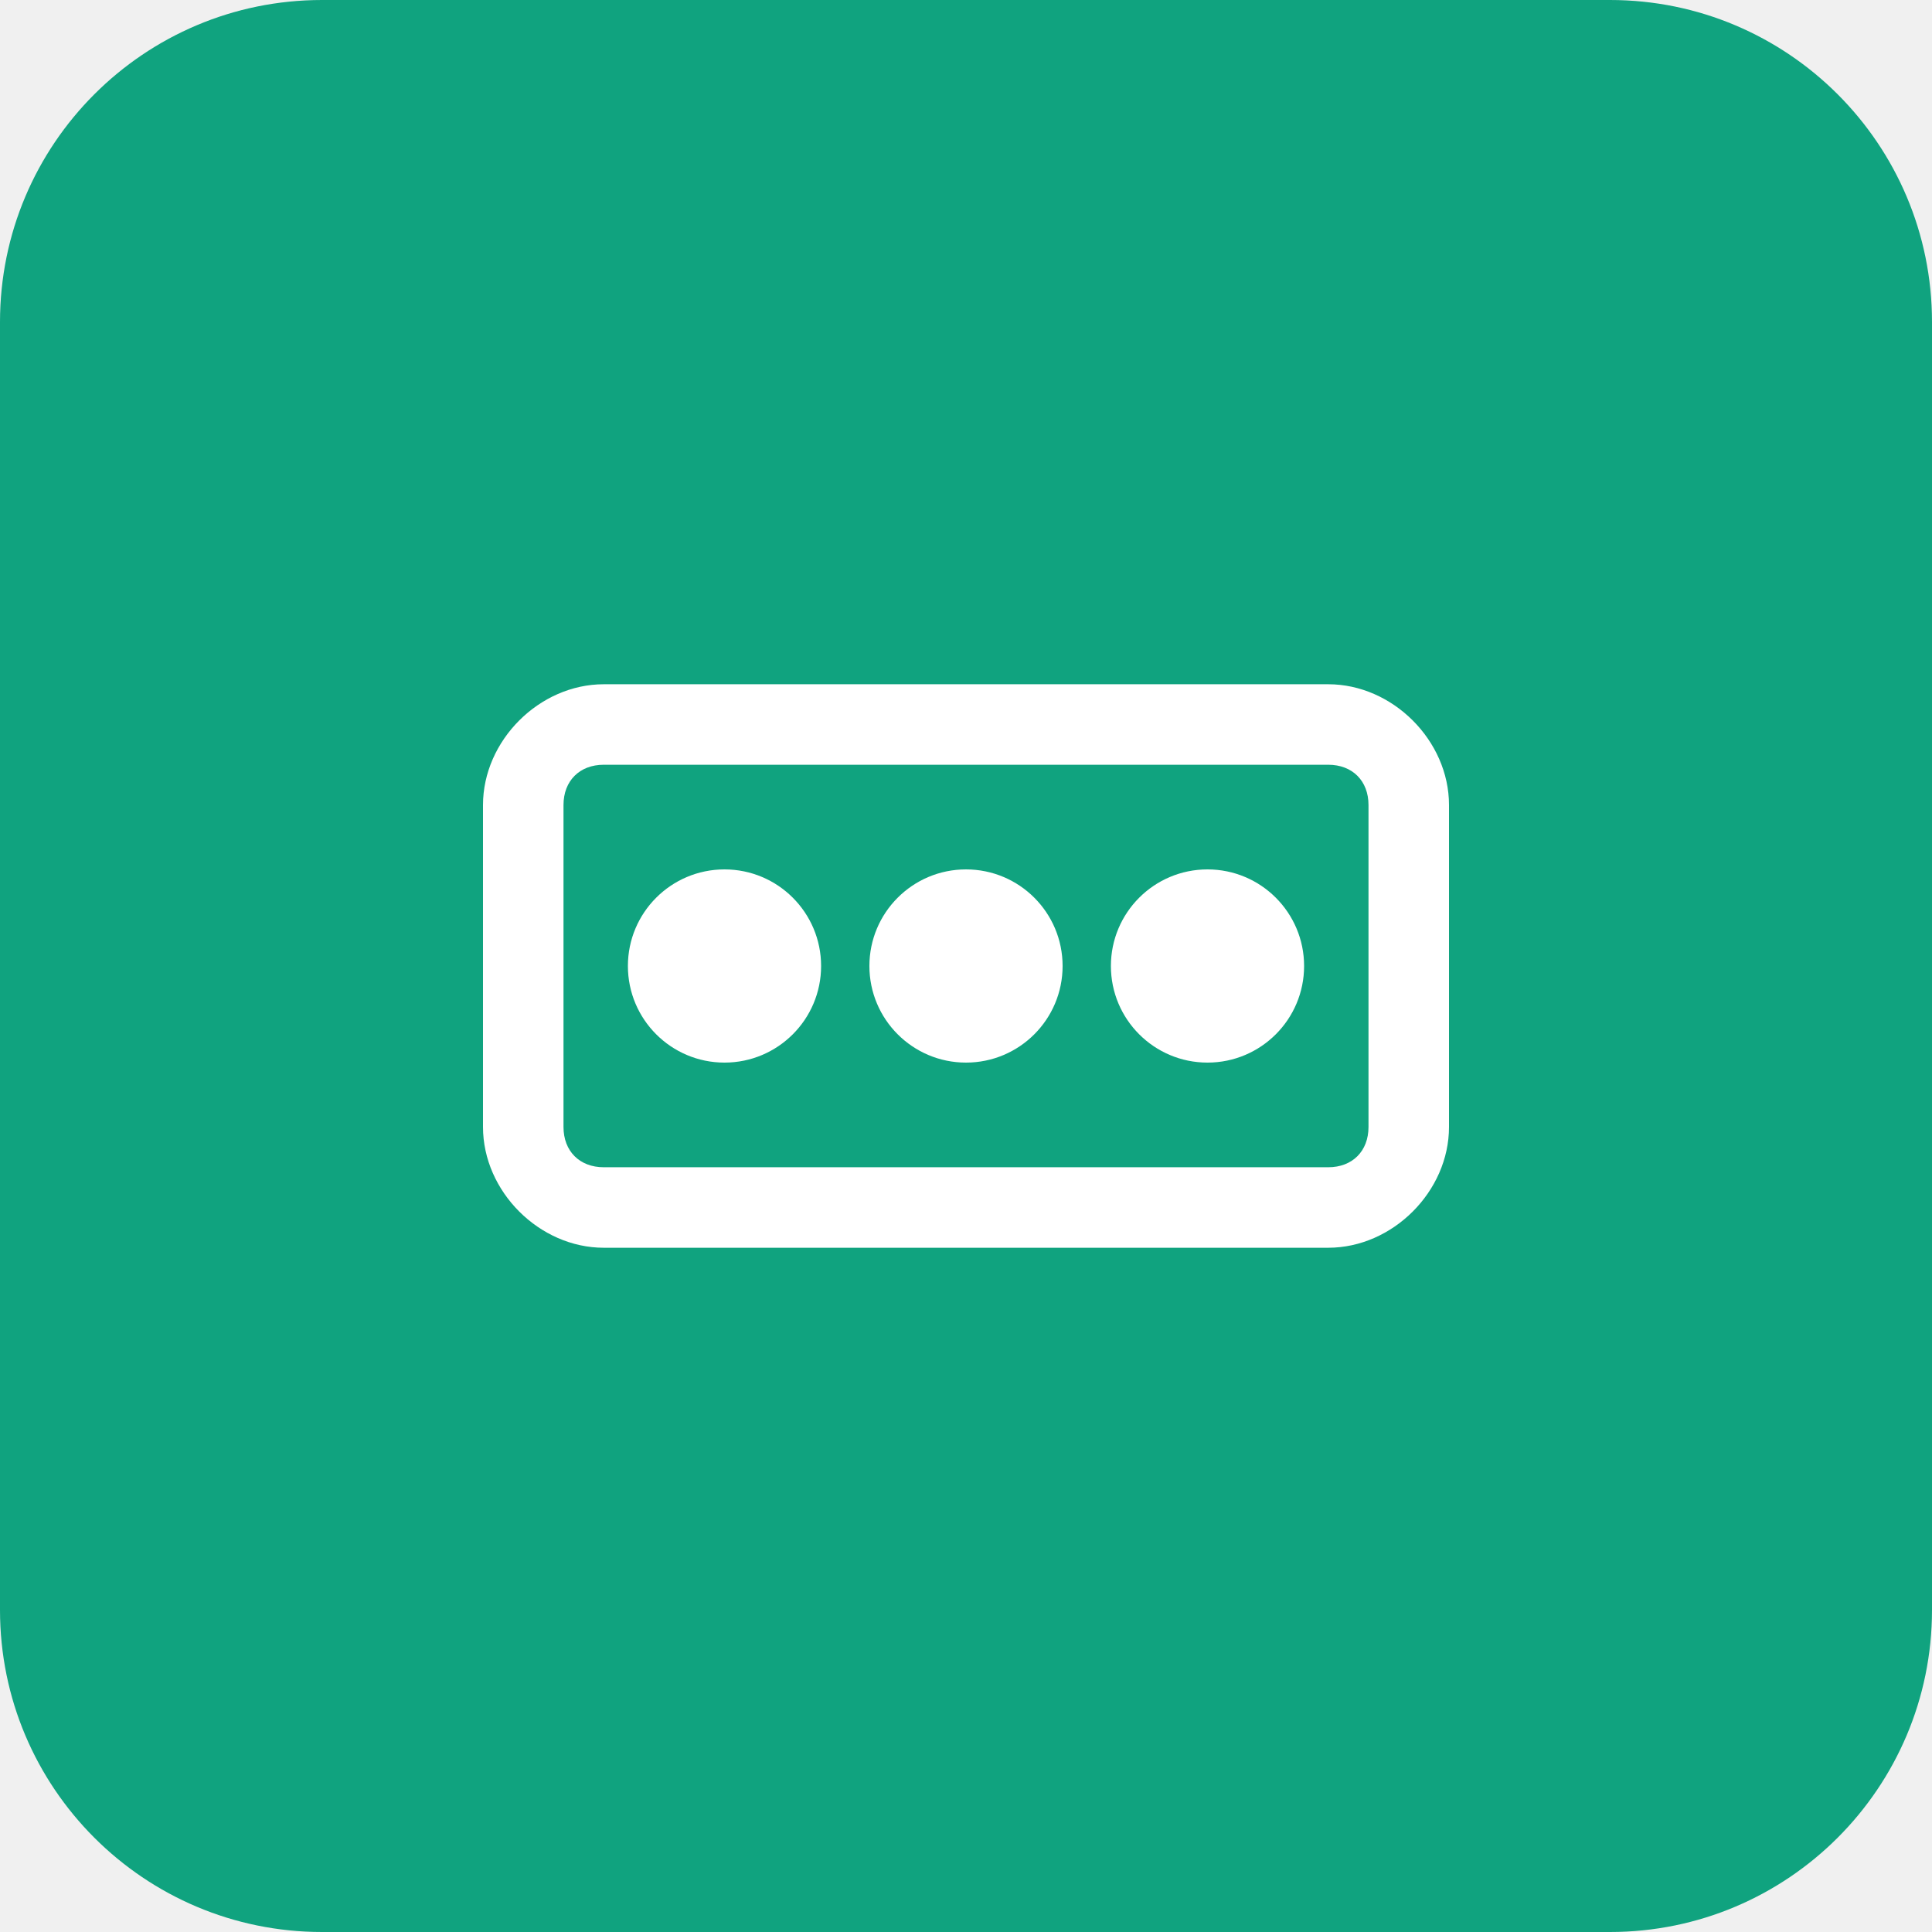
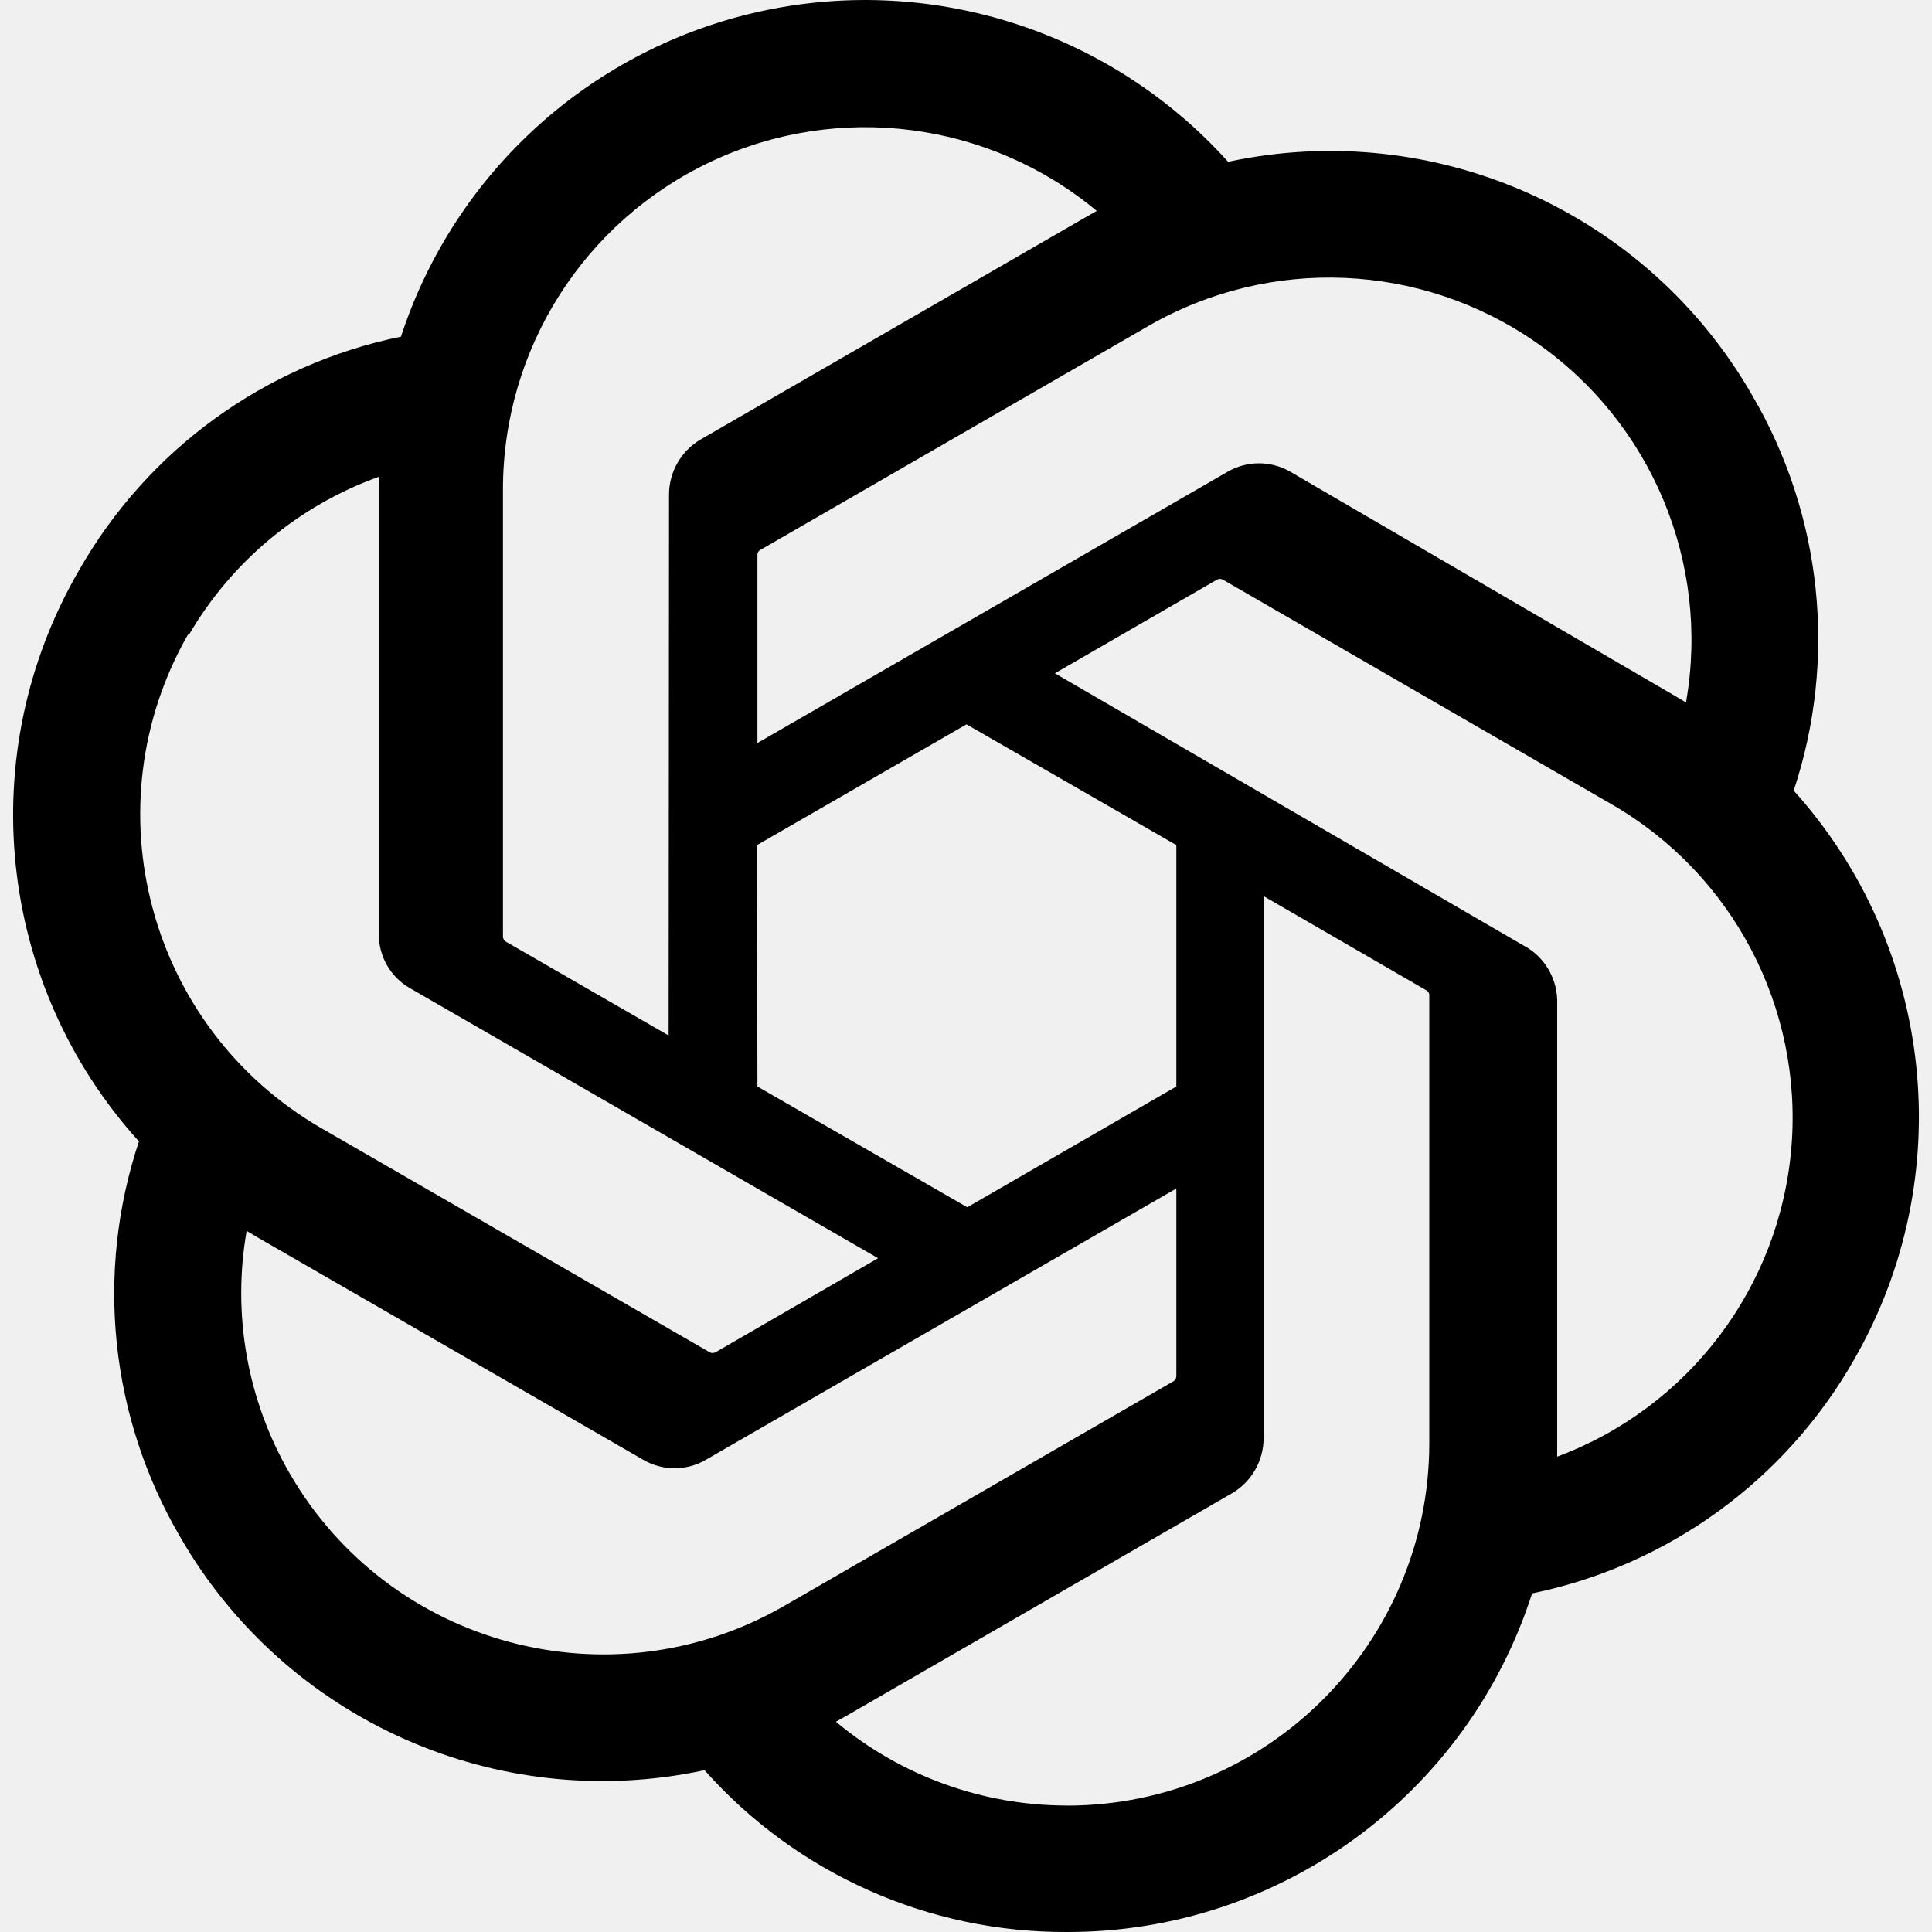
- <svg xmlns="http://www.w3.org/2000/svg" viewBox="0 0 24 24">
-   <rect width="24" height="24" rx="4" fill="#10A37F" />
-   <path d="M16.5 8.5c.8 0 1.5.7 1.5 1.5v4c0 .8-.7 1.5-1.5 1.5h-9c-.8 0-1.5-.7-1.5-1.5v-4c0-.8.7-1.5 1.5-1.5h9zm-9 1c-.3 0-.5.2-.5.5v4c0 .3.2.5.5.5h9c.3 0 .5-.2.5-.5v-4c0-.3-.2-.5-.5-.5h-9z" fill="#FFFFFF" />
-   <circle cx="9" cy="12" r="1.2" fill="#FFFFFF" />
-   <circle cx="12" cy="12" r="1.2" fill="#FFFFFF" />
-   <circle cx="15" cy="12" r="1.2" fill="#FFFFFF" />
+ <svg xmlns="http://www.w3.org/2000/svg" fill="#000000" role="img" viewBox="0 0 24 24">
+   <path d="M22.282 9.821a5.985 5.985 0 0 0-.516-4.911 6.046 6.046 0 0 0-6.51-2.9A6.065 6.065 0 0 0 4.981 4.182a5.985 5.985 0 0 0-3.998 2.9 6.046 6.046 0 0 0 .743 7.097 5.98 5.98 0 0 0 .511 4.911 6.051 6.051 0 0 0 6.515 2.9A5.985 5.985 0 0 0 13.26 24a6.056 6.056 0 0 0 5.772-4.206 5.989 5.989 0 0 0 3.998-2.9 6.056 6.056 0 0 0-.748-7.073zm-9.022 12.608a4.476 4.476 0 0 1-2.876-1.041l.142-.08 4.778-2.758a.795.795 0 0 0 .393-.681v-6.737l2.02 1.169a.071.071 0 0 1 .038.052v5.583a4.504 4.504 0 0 1-4.495 4.494zm-9.661-4.125a4.471 4.471 0 0 1-.535-3.014l.142.085 4.783 2.758a.771.771 0 0 0 .781 0l5.843-3.369v2.332a.08.08 0 0 1-.033.061L9.74 19.95a4.499 4.499 0 0 1-6.141-1.646zM2.341 7.896a4.485 4.485 0 0 1 2.365-1.973V11.6a.766.766 0 0 0 .388.676l5.814 3.354-2.02 1.169a.076.076 0 0 1-.071 0l-4.83-2.787A4.504 4.504 0 0 1 2.341 7.872zm16.596 3.856L13.104 8.364 15.119 7.2a.076.076 0 0 1 .071 0l4.83 2.791a4.494 4.494 0 0 1-.676 8.104v-5.677a.79.79 0 0 0-.407-.667zm2.011-3.023l-.142-.085-4.774-2.782a.776.776 0 0 0-.785 0L9.409 9.23V6.897a.066.066 0 0 1 .028-.061l4.83-2.787a4.499 4.499 0 0 1 6.68 4.66zM8.306 12.863l-2.02-1.164a.08.08 0 0 1-.038-.057V6.074a4.499 4.499 0 0 1 7.376-3.454l-.142.081L8.704 5.459a.795.795 0 0 0-.393.681zm1.098-2.365l2.602-1.5 2.607 1.5v2.999l-2.597 1.5-2.607-1.5Z" />
</svg>
